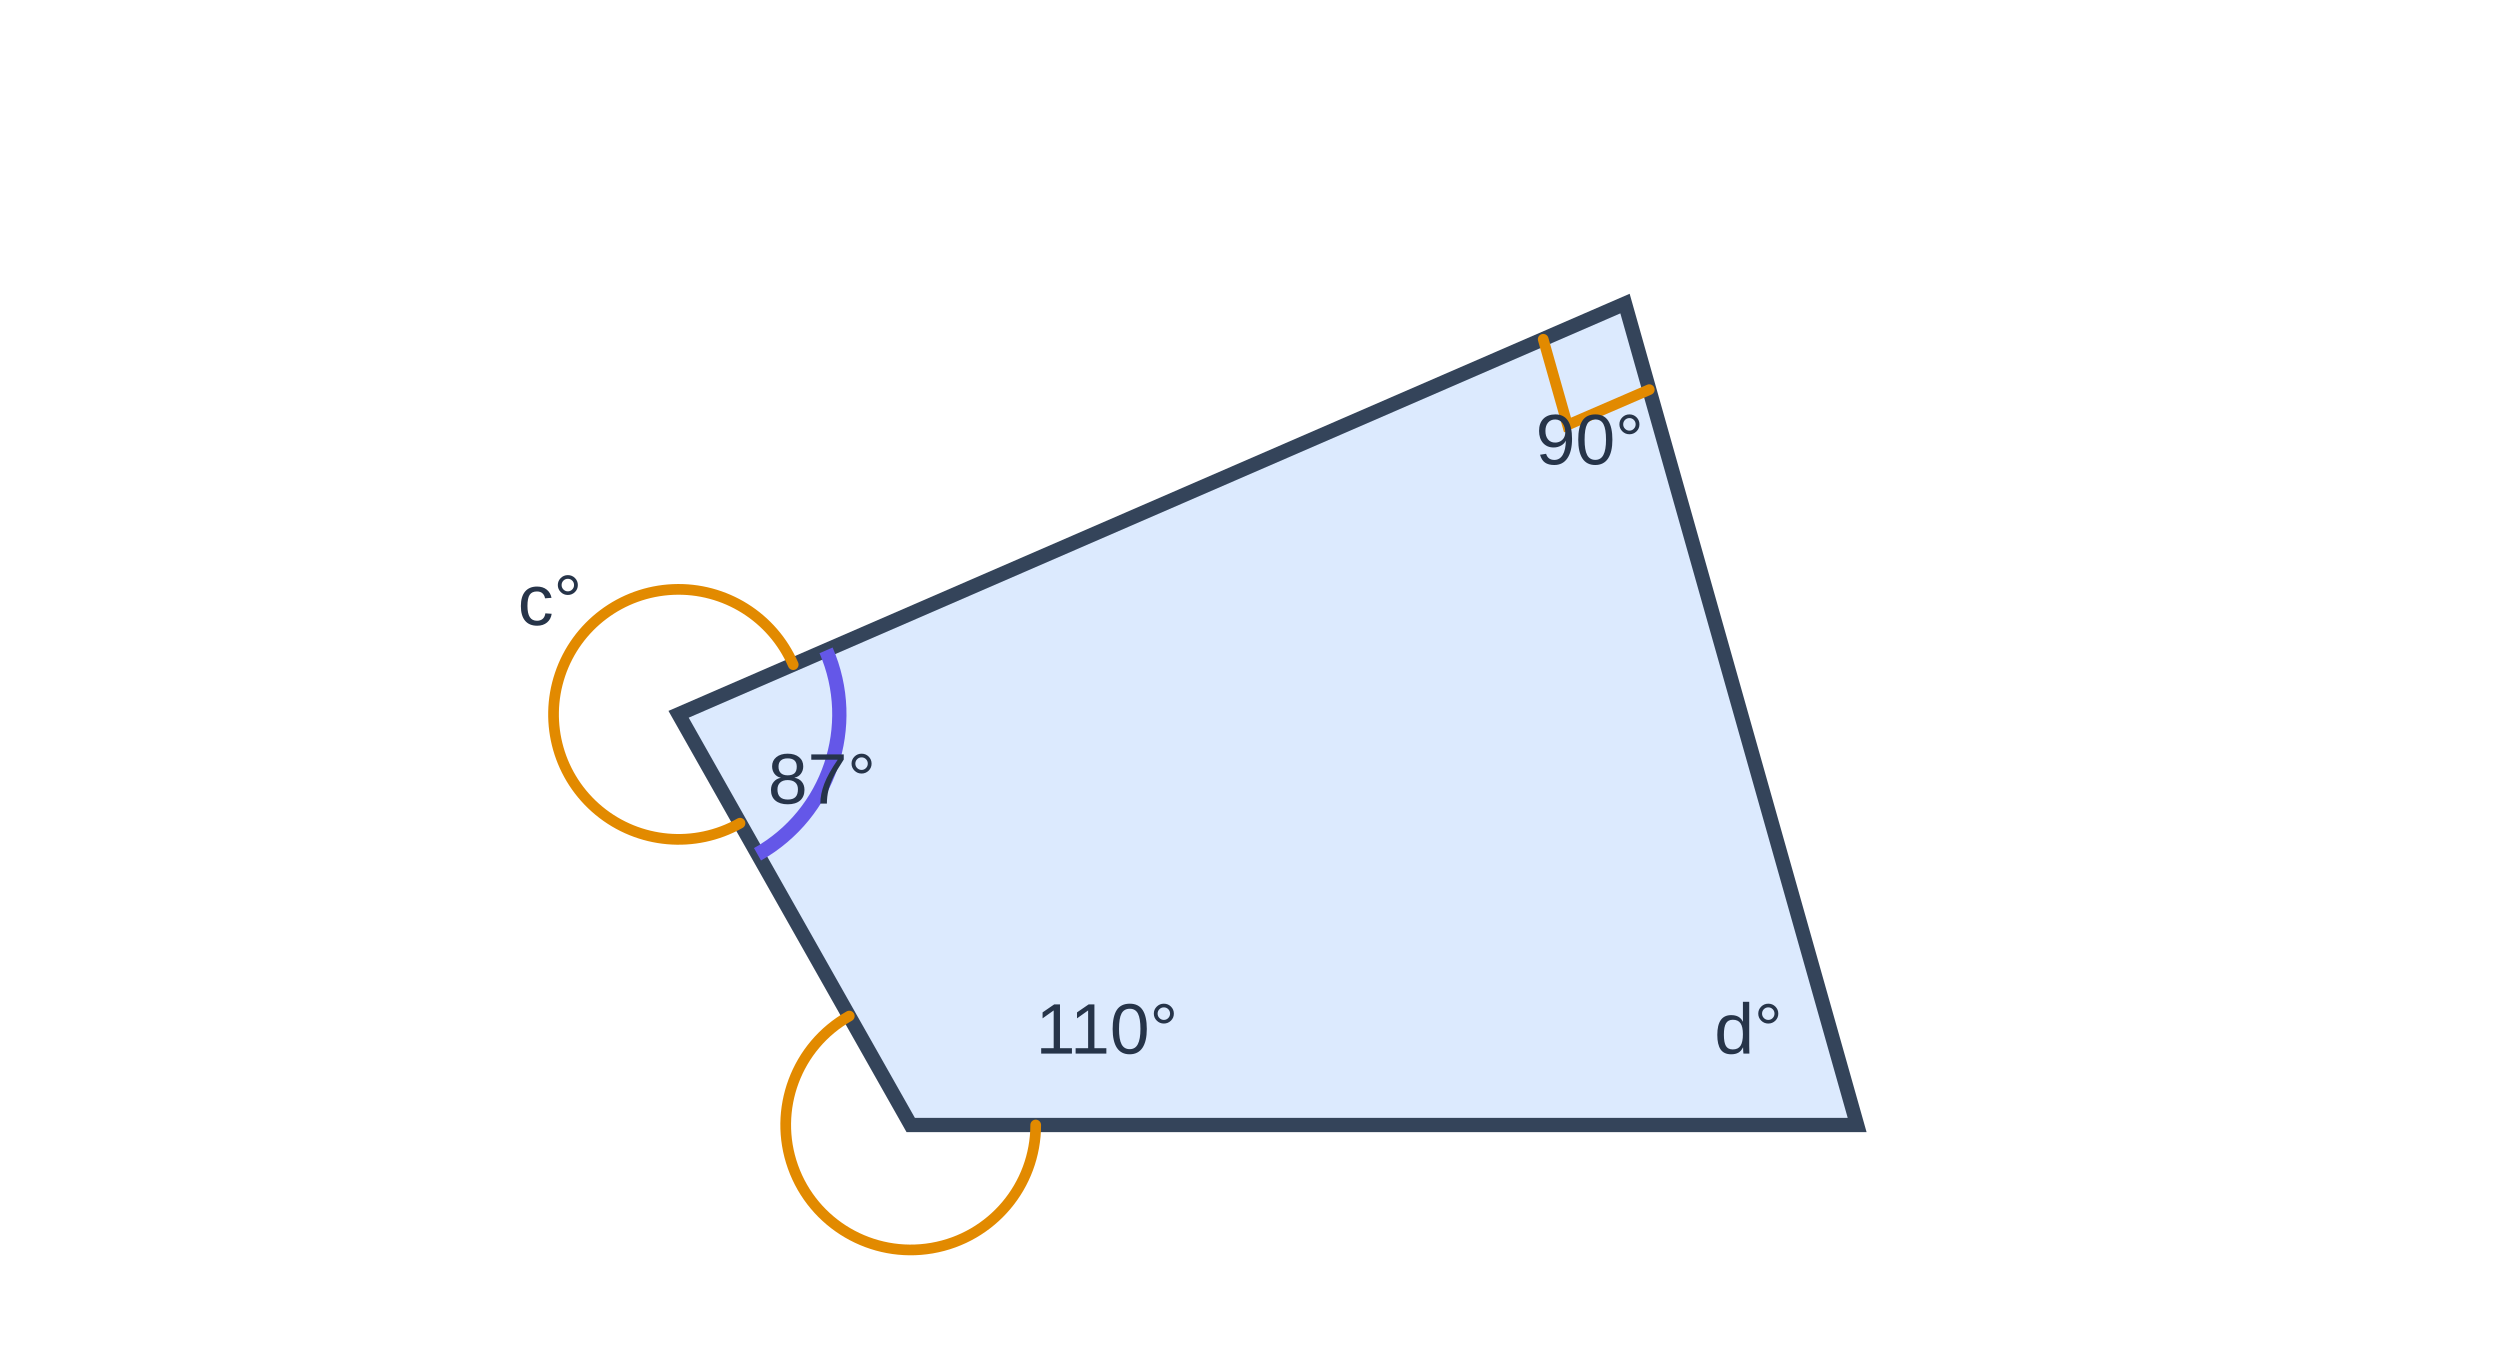
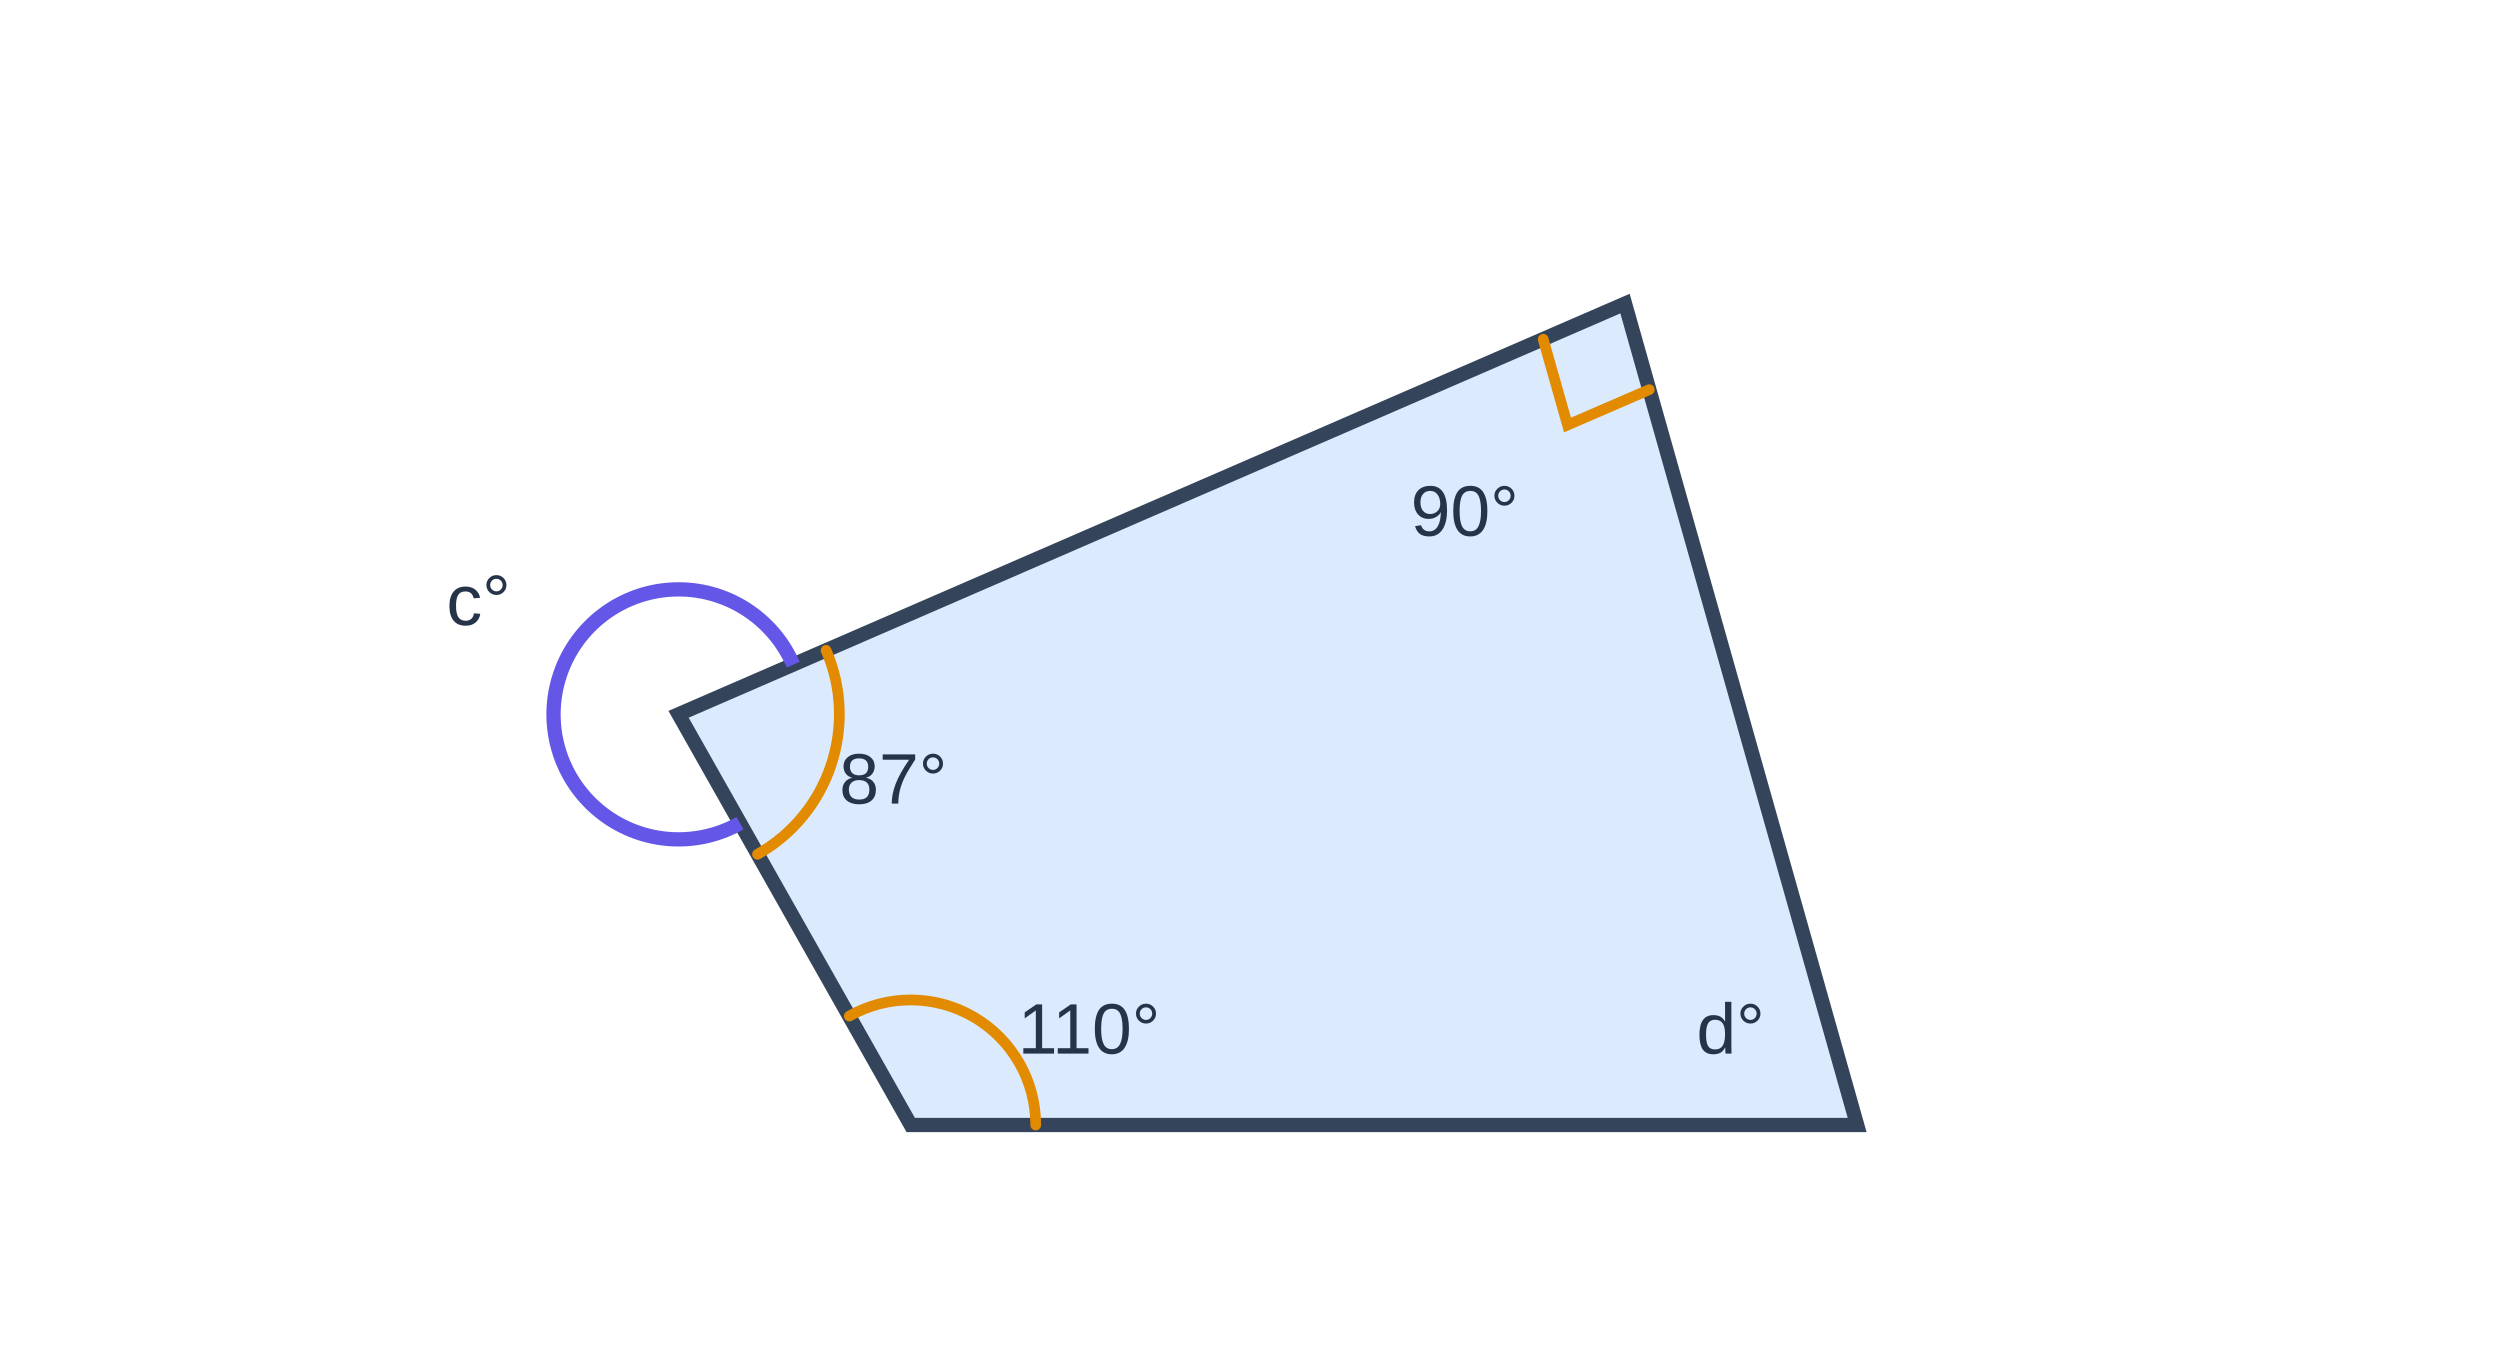
<svg xmlns="http://www.w3.org/2000/svg" viewBox="0 0 700 380" role="img">
  <style>text{font-family:Arial,sans-serif;fill:#263449;font-size:20px} .line{stroke:#34445a;stroke-width:5;fill:none;stroke-linecap:round;stroke-linejoin:round} .thin{stroke:#e28a00;stroke-width:3;fill:none;stroke-linecap:round} .blue{fill:#dceafe;stroke:#34445a;stroke-width:4} .grid{stroke:#dbe4ef;stroke-width:1.5}</style>
  <path d="M190 200L455 85L520 315L255 315Z" class="blue" />
-   <path d="M 207.2 230.5 A 35 35 0 1 1 222.1 186.1" class="thin" />
-   <path d="M 231.3 182.1 A 45 45 0 0 1 212.1 239.2" stroke="#6457e8" stroke-width="4" fill="none" />
-   <path d="M 290.0 315.0 A 35 35 0 1 1 237.8 284.5" class="thin" />
+   <path d="M 207.2 230.5 A 35 35 0 1 1 222.1 186.1" stroke="#6457e8" stroke-width="4" fill="none" />
+   <path d="M 231.3 182.1 A 45 45 0 0 1 212.1 239.2" class="thin" />
+   <path d="M 237.8 284.5 A 35 35 0 0 1 290.0 315.0" class="thin" />
  <path d="M 510.5 281.3 A 35 35 0 1 1 485.0 315.0" stroke="transparent" stroke-width="3" fill="none" />
  <path d="M 432.1 95.0 L 438.9 119.0 L 461.8 109.1" class="thin" />
-   <text x="215" y="225">87°</text>
-   <text x="145" y="175">c°</text>
-   <text x="430" y="130">90°</text>
-   <text x="290" y="295">110°</text>
-   <text x="480" y="295">d°</text>
+   <text x="235" y="225">87°</text>
+   <text x="125" y="175">c°</text>
+   <text x="395" y="150">90°</text>
+   <text x="285" y="295">110°</text>
+   <text x="475" y="295">d°</text>
</svg>
